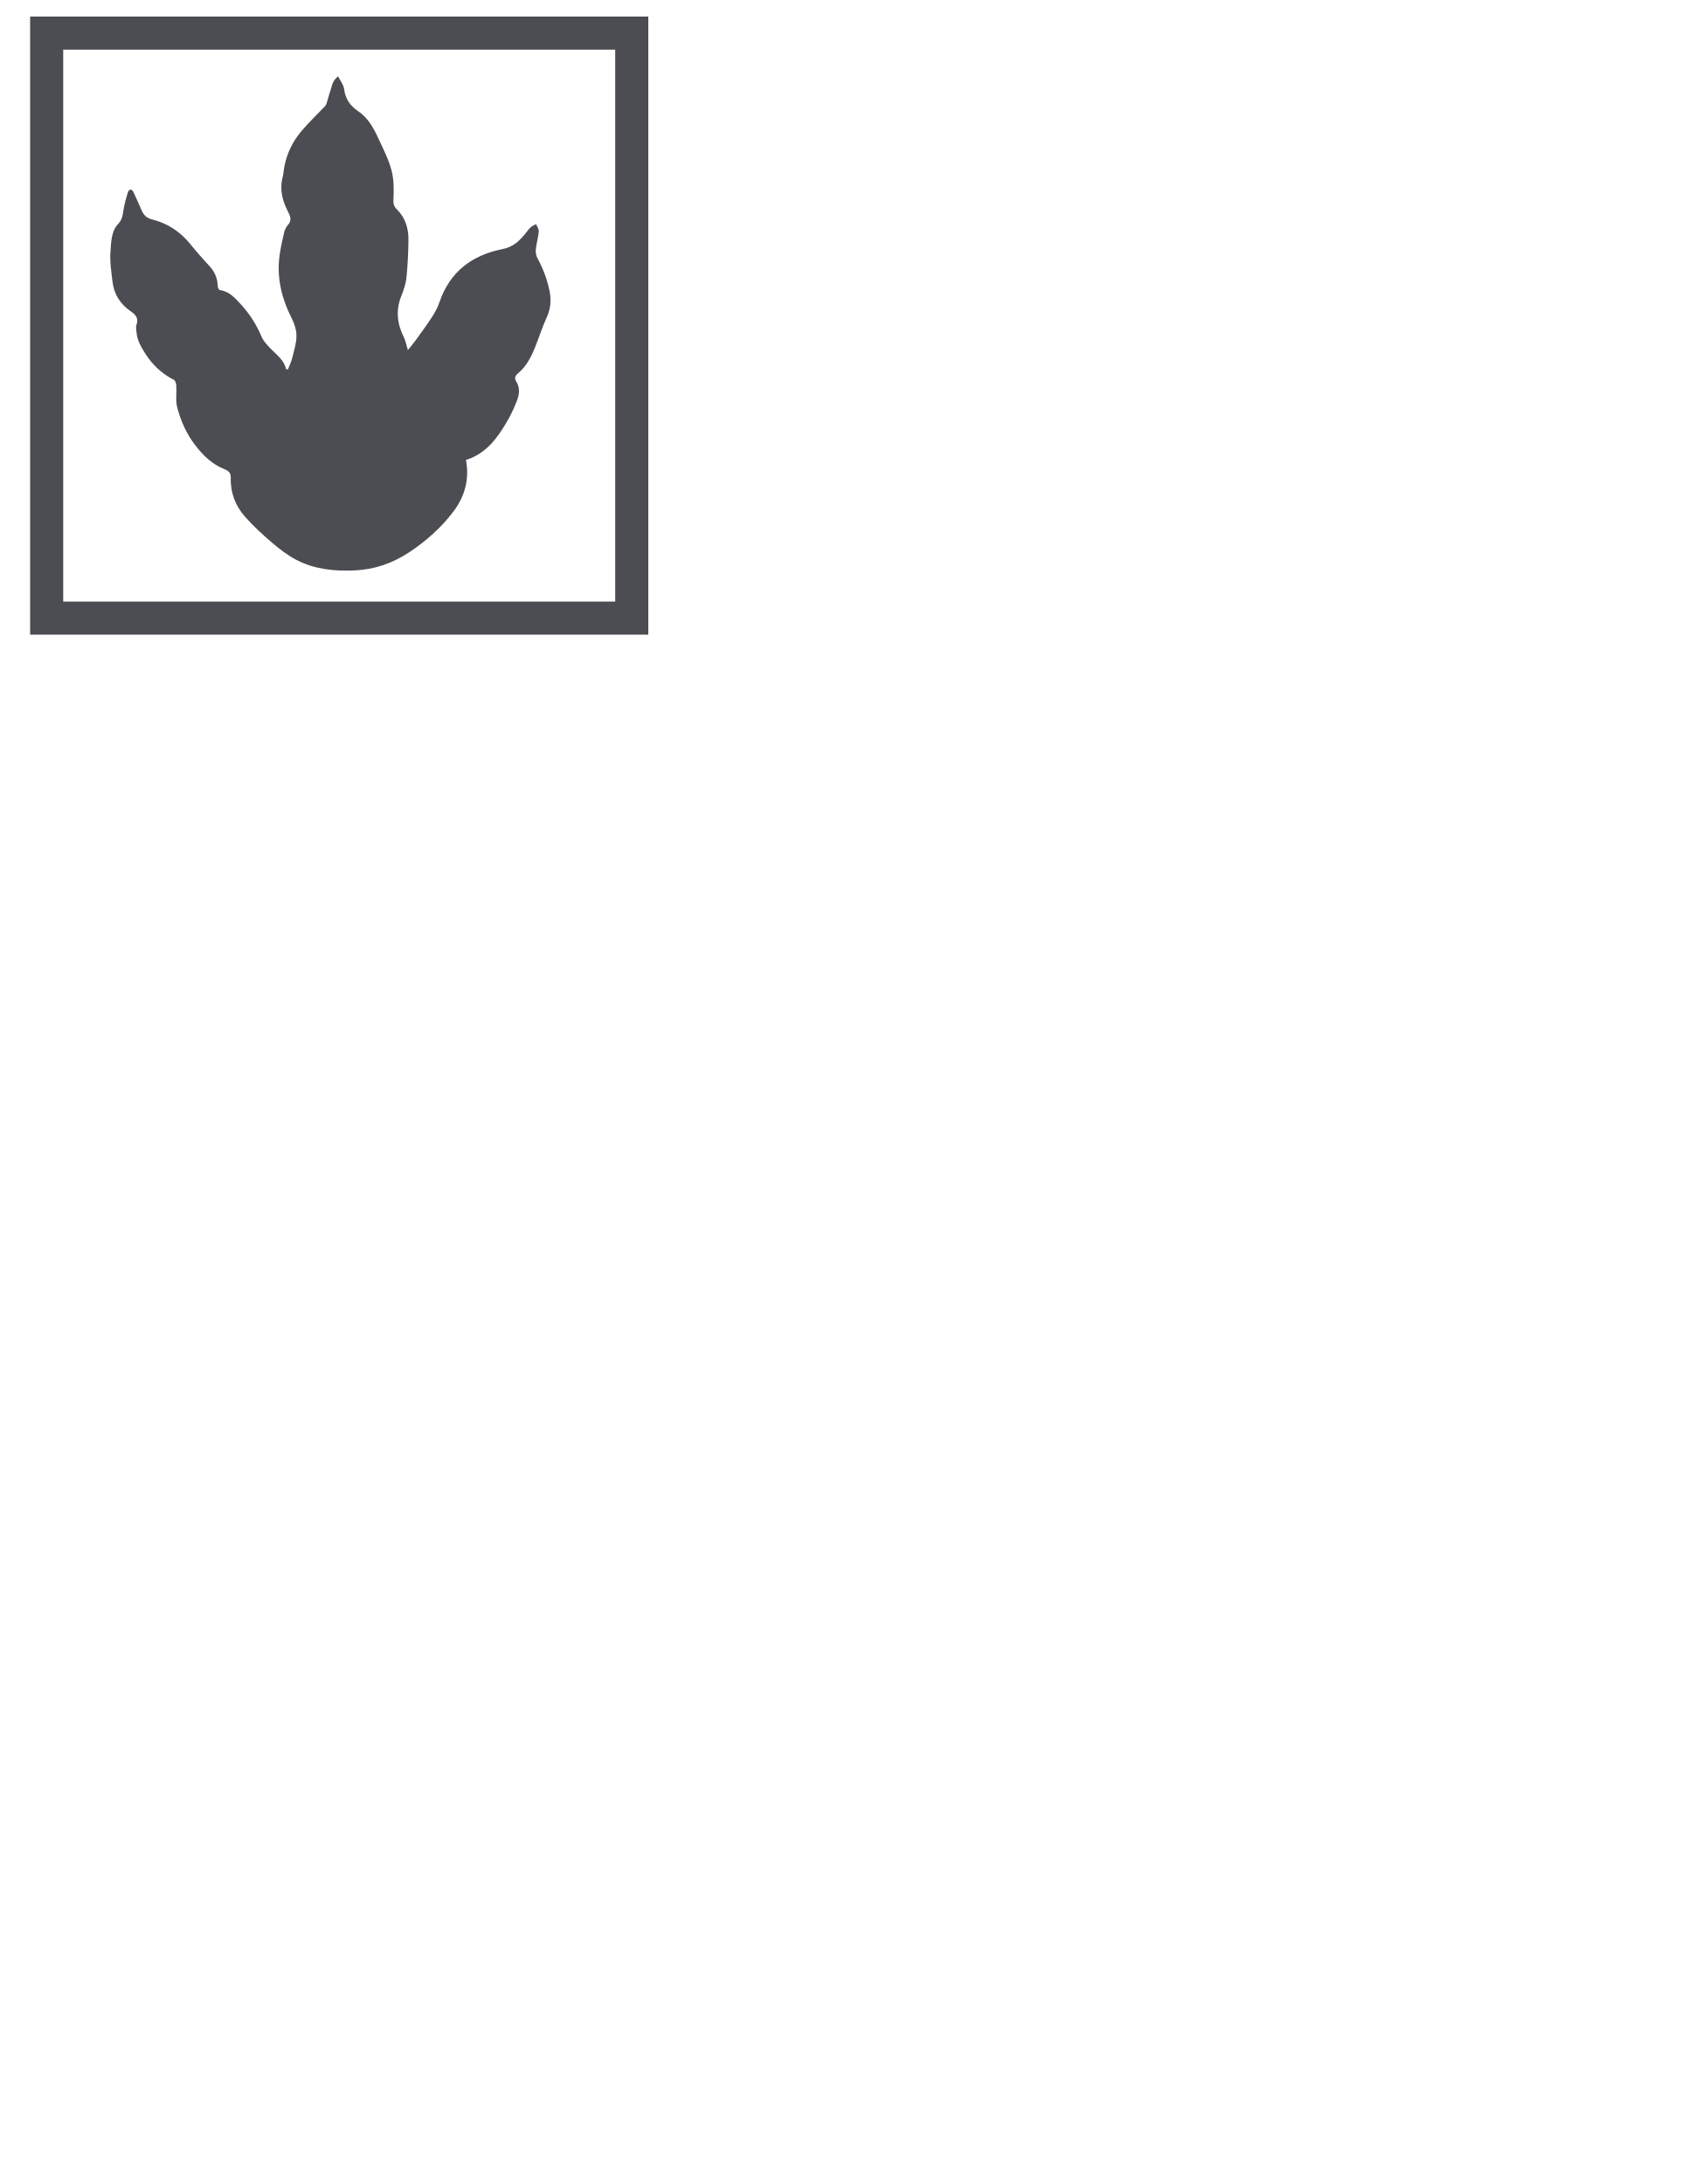
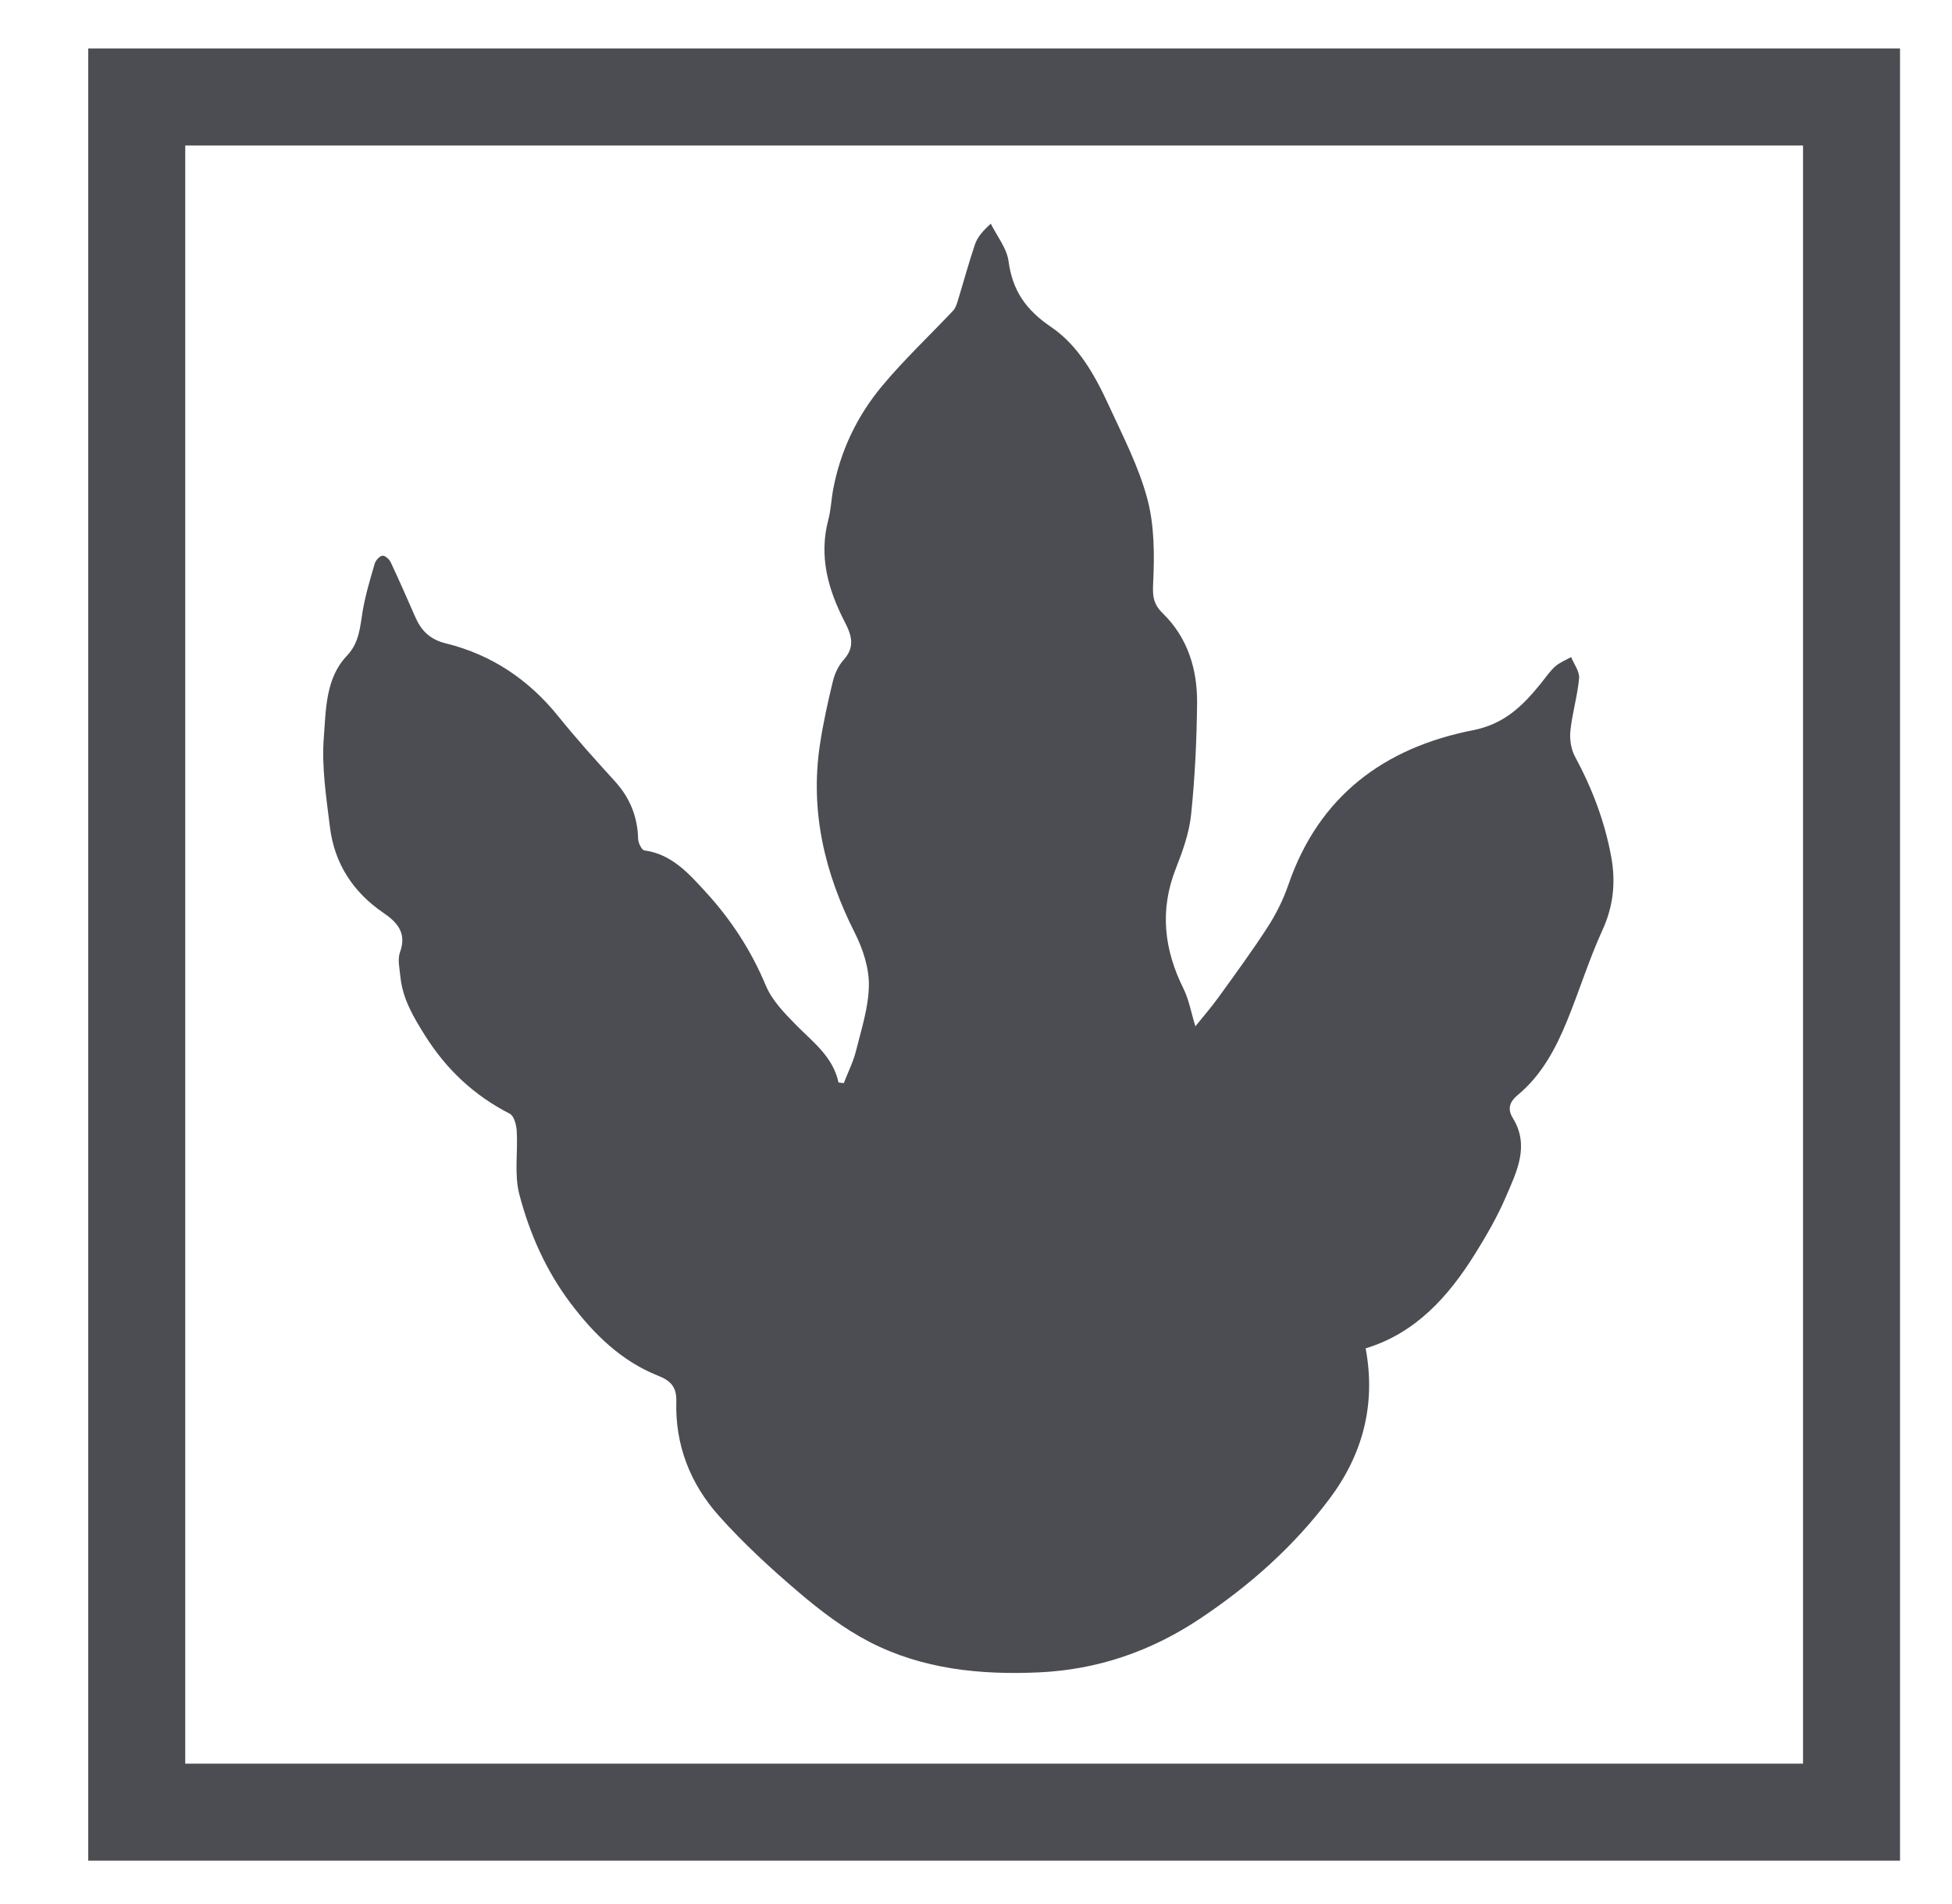
- <svg xmlns="http://www.w3.org/2000/svg" version="1.1" id="Layer_1" x="0px" y="0px" width="612px" height="792px" viewBox="0 0 612 792" enable-background="new 0 0 612 792" xml:space="preserve">
+ <svg xmlns="http://www.w3.org/2000/svg" version="1.1" id="Layer_1" x="0px" y="0px" width="241.5px" height="235.5px" viewBox="0 0 241.5 235.5" enable-background="new 0 0 241.5 235.5" xml:space="preserve">
  <g>
    <g>
-       <path fill-rule="evenodd" clip-rule="evenodd" fill="#4C4D52" d="M104.392,133.976c0.512-1.322,1.167-2.609,1.508-3.976    c0.667-2.679,1.56-5.396,1.597-8.107c0.03-2.162-0.735-4.51-1.73-6.481c-3.724-7.367-5.567-15.027-4.333-23.268    c0.397-2.65,0.98-5.279,1.611-7.885c0.226-0.933,0.681-1.917,1.315-2.623c1.457-1.622,1.02-3.028,0.129-4.754    c-2.039-3.946-3.208-8.095-2.006-12.609c0.322-1.209,0.36-2.491,0.593-3.727c0.897-4.78,2.96-9.08,6.031-12.772    c2.733-3.287,5.876-6.232,8.813-9.352c0.281-0.299,0.435-0.752,0.56-1.16c0.716-2.333,1.353-4.693,2.131-7.005    c0.29-0.86,0.891-1.616,1.969-2.589c0.762,1.542,1.979,3.022,2.195,4.636c0.49,3.658,2.161,6.039,5.268,8.144    c3.367,2.279,5.438,5.999,7.145,9.715c1.741,3.793,3.703,7.568,4.766,11.564c0.883,3.324,0.879,6.971,0.711,10.448    c-0.078,1.621,0.033,2.557,1.217,3.714c3.074,3.008,4.264,6.927,4.221,11.116c-0.048,4.591-0.268,9.195-0.742,13.759    c-0.235,2.266-1.039,4.521-1.885,6.664c-2.028,5.141-1.467,10.014,0.944,14.862c0.674,1.354,0.935,2.913,1.47,4.657    c0.975-1.214,1.975-2.356,2.859-3.583c2.076-2.88,4.184-5.745,6.107-8.726c1.038-1.611,1.916-3.383,2.539-5.194    c3.775-10.991,11.869-16.964,22.84-19.121c3.891-0.766,6.137-3.007,8.357-5.733c0.594-0.727,1.119-1.529,1.809-2.15    c0.557-0.502,1.312-0.785,1.979-1.165c0.352,0.875,1.058,1.781,0.984,2.618c-0.192,2.172-0.846,4.301-1.074,6.472    c-0.11,1.042,0.061,2.283,0.553,3.192c2.131,3.941,3.708,8.076,4.504,12.468c0.556,3.066,0.271,6.042-1.084,9    c-1.662,3.627-2.846,7.47-4.355,11.171c-1.424,3.49-3.172,6.803-6.161,9.273c-0.933,0.77-1.298,1.667-0.593,2.807    c2.137,3.457,0.483,6.66-0.851,9.77c-1.05,2.448-2.402,4.788-3.815,7.055c-3.311,5.309-7.37,9.81-13.531,11.68    c1.293,6.936-0.359,13.126-4.463,18.597c-4.42,5.892-9.864,10.724-16.012,14.827c-6.08,4.058-12.701,6.326-19.951,6.656    c-7.245,0.328-14.412-0.391-20.947-3.764c-3.128-1.615-6.021-3.812-8.717-6.103c-3.496-2.972-6.906-6.106-9.953-9.526    c-3.506-3.937-5.394-8.717-5.241-14.1c0.049-1.734-0.619-2.555-2.22-3.188c-4.558-1.801-7.943-5.119-10.85-8.967    c-3.057-4.045-5.085-8.642-6.35-13.473c-0.647-2.473-0.167-5.229-0.323-7.85c-0.044-0.744-0.333-1.859-0.856-2.127    c-4.404-2.256-7.83-5.457-10.472-9.652c-1.455-2.31-2.804-4.582-3.07-7.34c-0.097-0.998-0.366-2.116-0.044-2.992    c0.867-2.368-0.344-3.701-2.042-4.859c-3.778-2.578-6.076-6.115-6.629-10.632c-0.449-3.667-1.038-7.403-0.756-11.045    c0.268-3.462,0.203-7.332,2.84-10.109c1.603-1.688,1.634-3.613,1.98-5.613c0.341-1.967,0.922-3.897,1.484-5.818    c0.118-0.401,0.58-0.905,0.949-0.966c0.296-0.049,0.844,0.429,1.017,0.797c1.063,2.252,2.058,4.538,3.062,6.818    c0.743,1.686,1.819,2.75,3.775,3.232c5.639,1.388,10.246,4.476,13.911,9.028c2.222,2.76,4.602,5.397,6.989,8.018    c1.865,2.047,2.817,4.384,2.881,7.146c0.012,0.496,0.446,1.367,0.774,1.412c3.41,0.468,5.514,2.887,7.602,5.163    c3.125,3.406,5.62,7.238,7.428,11.565c0.765,1.83,2.305,3.412,3.738,4.867c2.095,2.127,4.559,3.921,5.251,7.113    C103.958,133.923,104.175,133.95,104.392,133.976z" />
+       <path fill="#4C4D52" d="M104.392,133.976c0.512-1.322,1.167-2.609,1.508-3.976c0.667-2.679,1.56-5.396,1.597-8.107    c0.03-2.162-0.735-4.51-1.73-6.481c-3.724-7.367-5.567-15.027-4.333-23.268c0.397-2.65,0.98-5.279,1.611-7.885    c0.226-0.933,0.681-1.917,1.315-2.623c1.457-1.622,1.02-3.028,0.129-4.754c-2.039-3.946-3.208-8.095-2.006-12.609    c0.322-1.209,0.36-2.491,0.593-3.727c0.897-4.78,2.96-9.08,6.031-12.772c2.733-3.287,5.876-6.232,8.813-9.352    c0.281-0.299,0.435-0.752,0.56-1.16c0.716-2.333,1.353-4.693,2.131-7.005c0.29-0.86,0.891-1.616,1.969-2.589    c0.762,1.542,1.979,3.022,2.195,4.636c0.49,3.658,2.161,6.039,5.268,8.144c3.367,2.279,5.438,5.999,7.145,9.715    c1.741,3.793,3.703,7.568,4.766,11.564c0.883,3.324,0.879,6.971,0.711,10.448c-0.078,1.621,0.033,2.557,1.217,3.714    c3.074,3.008,4.264,6.927,4.221,11.116c-0.048,4.591-0.268,9.195-0.742,13.759c-0.235,2.266-1.039,4.521-1.885,6.664    c-2.028,5.141-1.467,10.014,0.944,14.862c0.674,1.354,0.935,2.913,1.47,4.657c0.975-1.214,1.975-2.356,2.859-3.583    c2.076-2.88,4.184-5.745,6.107-8.726c1.038-1.611,1.916-3.383,2.539-5.194c3.775-10.991,11.869-16.964,22.84-19.121    c3.891-0.766,6.137-3.007,8.357-5.733c0.594-0.727,1.119-1.529,1.809-2.15c0.557-0.502,1.312-0.785,1.979-1.165    c0.352,0.875,1.058,1.781,0.984,2.618c-0.192,2.172-0.846,4.301-1.074,6.472c-0.11,1.042,0.061,2.283,0.553,3.192    c2.131,3.941,3.708,8.076,4.504,12.468c0.556,3.066,0.271,6.042-1.084,9c-1.662,3.627-2.846,7.47-4.355,11.171    c-1.424,3.49-3.172,6.803-6.161,9.273c-0.933,0.771-1.298,1.667-0.593,2.807c2.137,3.457,0.483,6.66-0.851,9.77    c-1.05,2.448-2.402,4.788-3.815,7.055c-3.311,5.309-7.37,9.81-13.531,11.68c1.293,6.936-0.359,13.126-4.463,18.597    c-4.42,5.892-9.864,10.724-16.012,14.827c-6.08,4.058-12.701,6.326-19.951,6.656c-7.245,0.328-14.412-0.391-20.947-3.764    c-3.128-1.615-6.021-3.812-8.717-6.103c-3.496-2.972-6.906-6.106-9.953-9.526c-3.506-3.937-5.394-8.717-5.241-14.1    c0.049-1.734-0.619-2.555-2.22-3.188c-4.558-1.801-7.943-5.119-10.85-8.967c-3.057-4.045-5.085-8.642-6.35-13.473    c-0.647-2.473-0.167-5.229-0.323-7.85c-0.044-0.744-0.333-1.859-0.856-2.127c-4.404-2.256-7.83-5.457-10.472-9.652    c-1.455-2.31-2.804-4.582-3.07-7.34c-0.097-0.998-0.366-2.116-0.044-2.992c0.867-2.368-0.344-3.701-2.042-4.859    c-3.778-2.578-6.076-6.115-6.629-10.632c-0.449-3.667-1.038-7.403-0.756-11.045c0.268-3.462,0.203-7.332,2.84-10.109    c1.603-1.688,1.634-3.613,1.98-5.613c0.341-1.967,0.922-3.897,1.484-5.818c0.118-0.401,0.58-0.905,0.949-0.966    c0.296-0.049,0.844,0.429,1.017,0.797c1.063,2.252,2.058,4.538,3.062,6.818c0.743,1.686,1.819,2.75,3.775,3.232    c5.639,1.388,10.246,4.476,13.911,9.028c2.222,2.76,4.602,5.397,6.989,8.018c1.865,2.047,2.817,4.384,2.881,7.146    c0.012,0.496,0.446,1.367,0.774,1.412c3.41,0.468,5.514,2.887,7.602,5.163c3.125,3.406,5.62,7.238,7.428,11.565    c0.765,1.83,2.305,3.412,3.738,4.867c2.095,2.127,4.559,3.921,5.251,7.113C103.958,133.923,104.175,133.95,104.392,133.976z" />
    </g>
  </g>
  <rect x="16.918" y="12" fill="none" stroke="#4C4D52" stroke-width="12" stroke-miterlimit="10" width="212.152" height="212.152" />
</svg>
